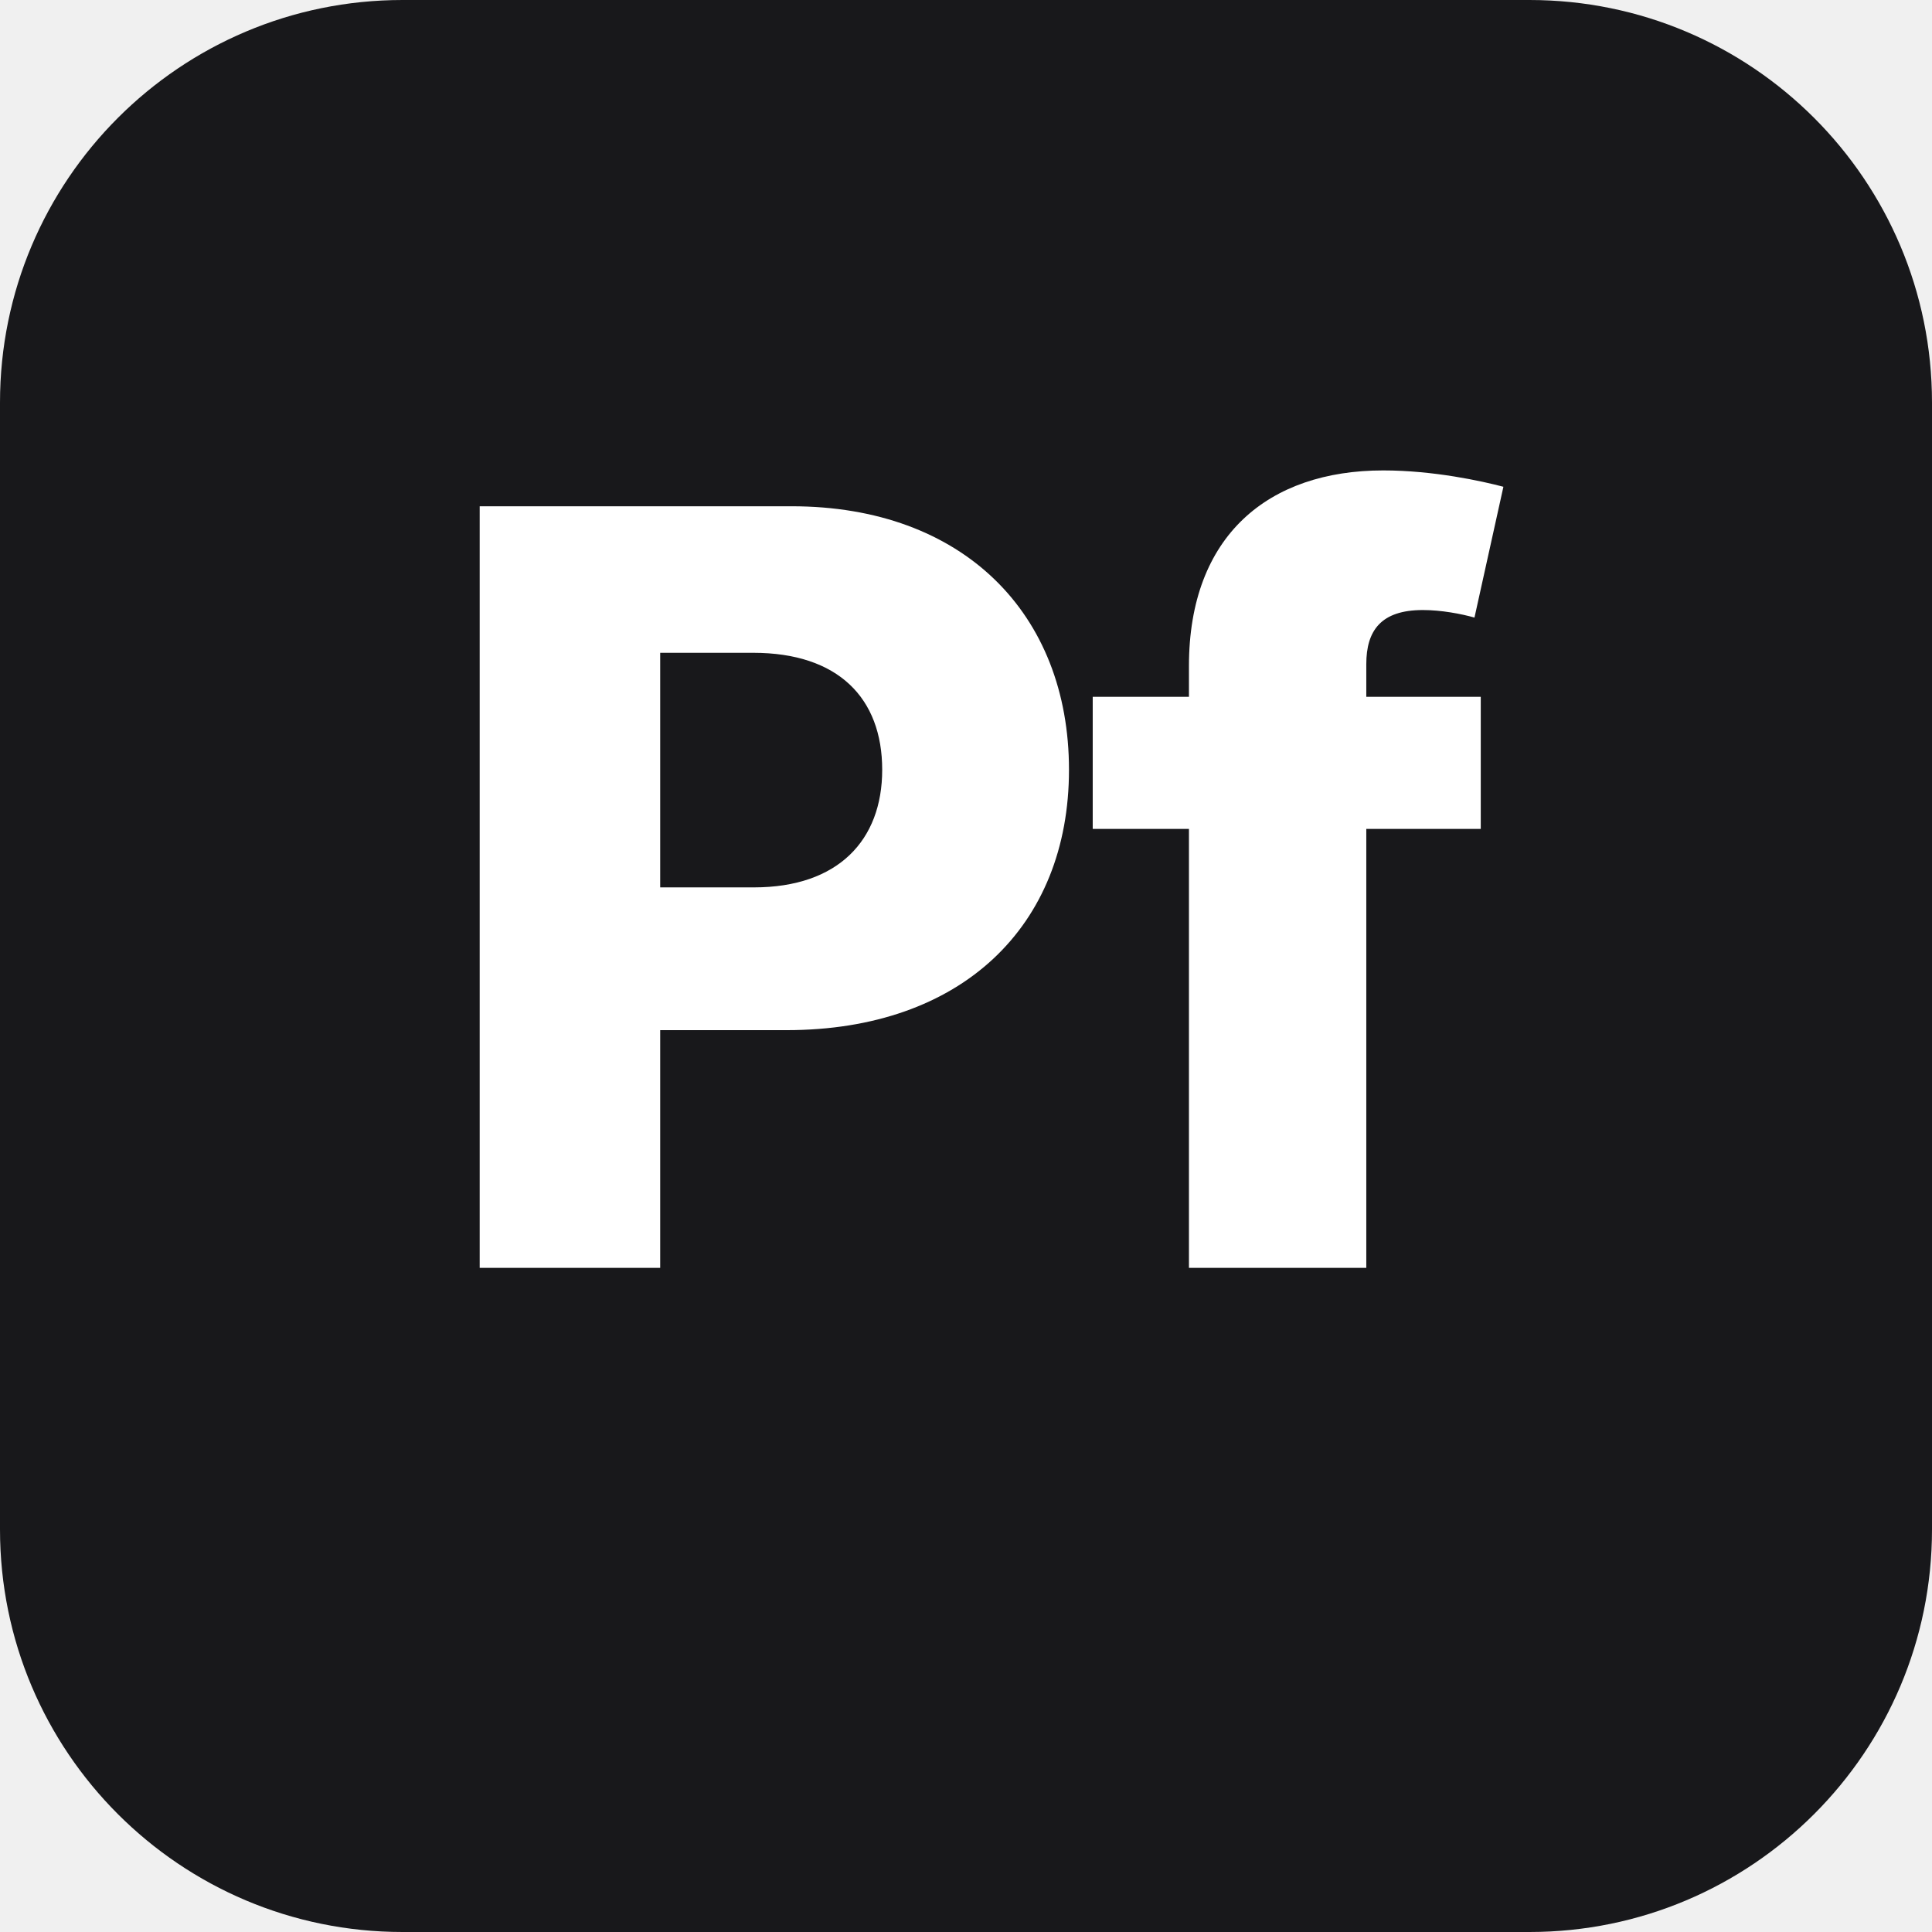
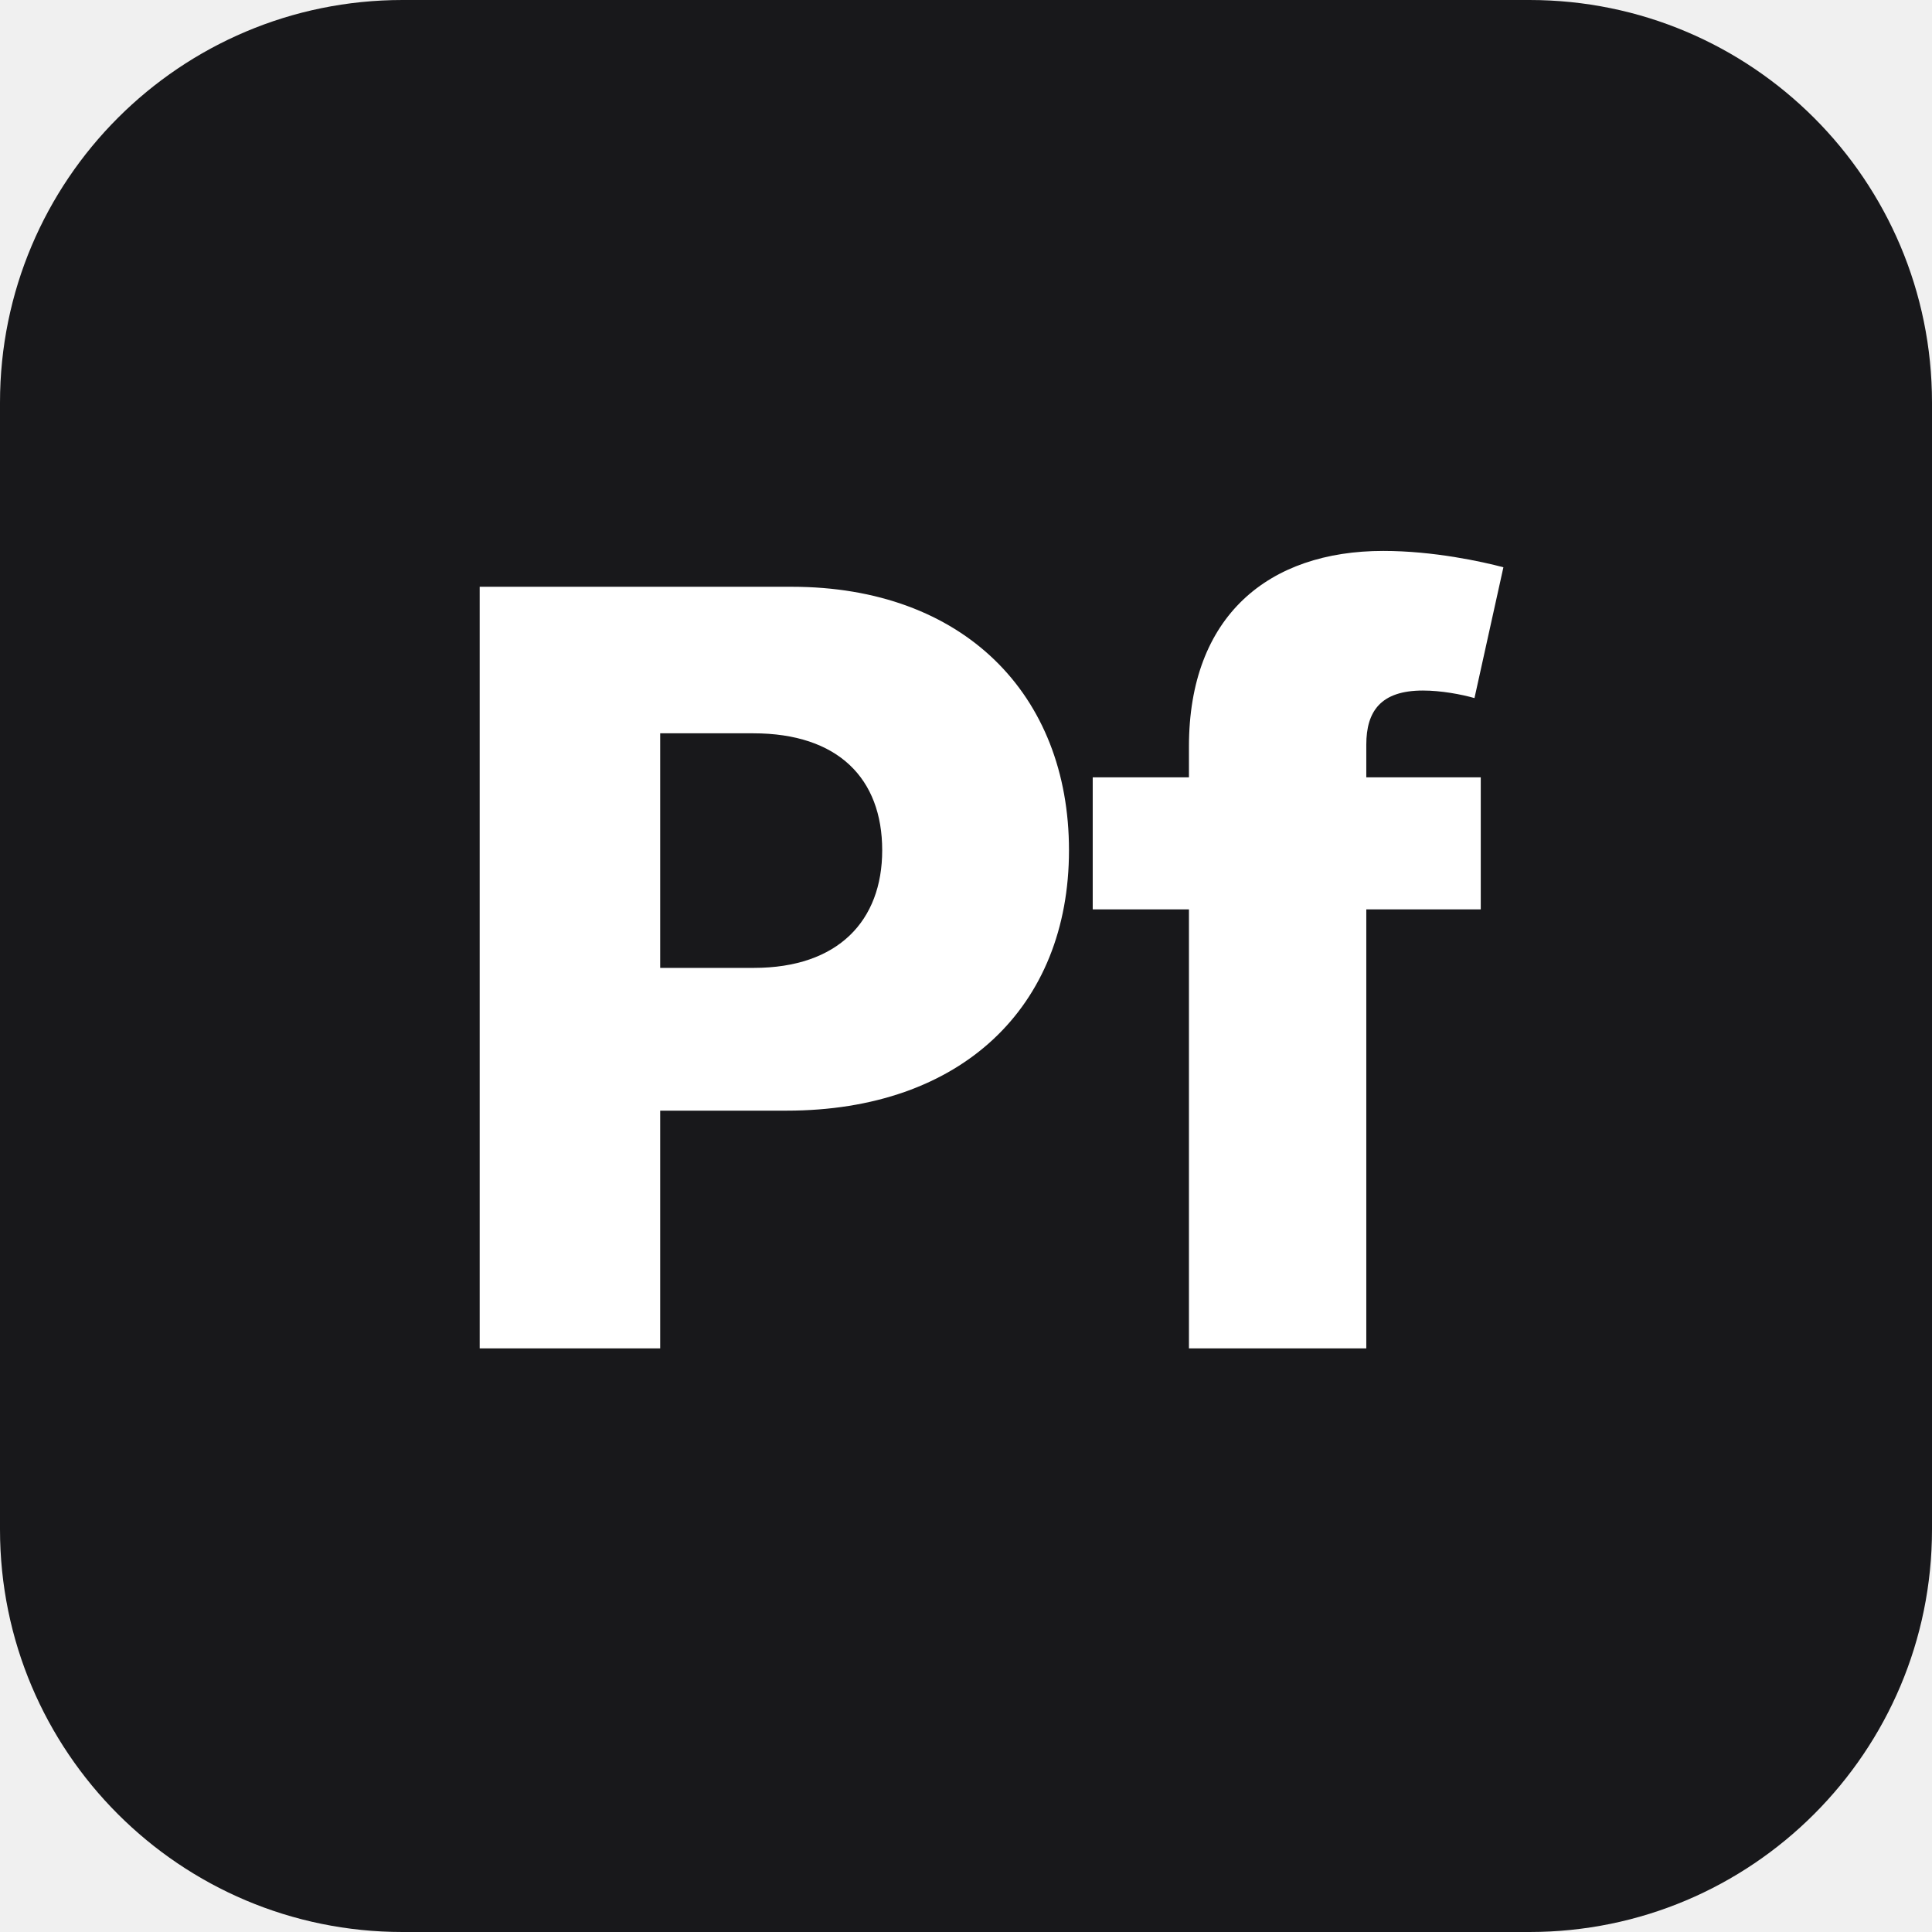
<svg xmlns="http://www.w3.org/2000/svg" width="48" height="48" viewBox="0 0 48 48">
  <rect width="48" height="48" rx="10" fill="#18181B" />
-   <text x="24" y="31.5" text-anchor="middle" font-family="Inter, system-ui, -apple-system, sans-serif" font-weight="800" font-size="26" letter-spacing="-0.5" fill="#FFFFFF">Pf</text>
+   <text x="24" y="33.5" text-anchor="middle" font-family="Inter, system-ui, -apple-system, sans-serif" font-weight="800" font-size="26" letter-spacing="-0.5" fill="#FFFFFF">Pf</text>
</svg>
